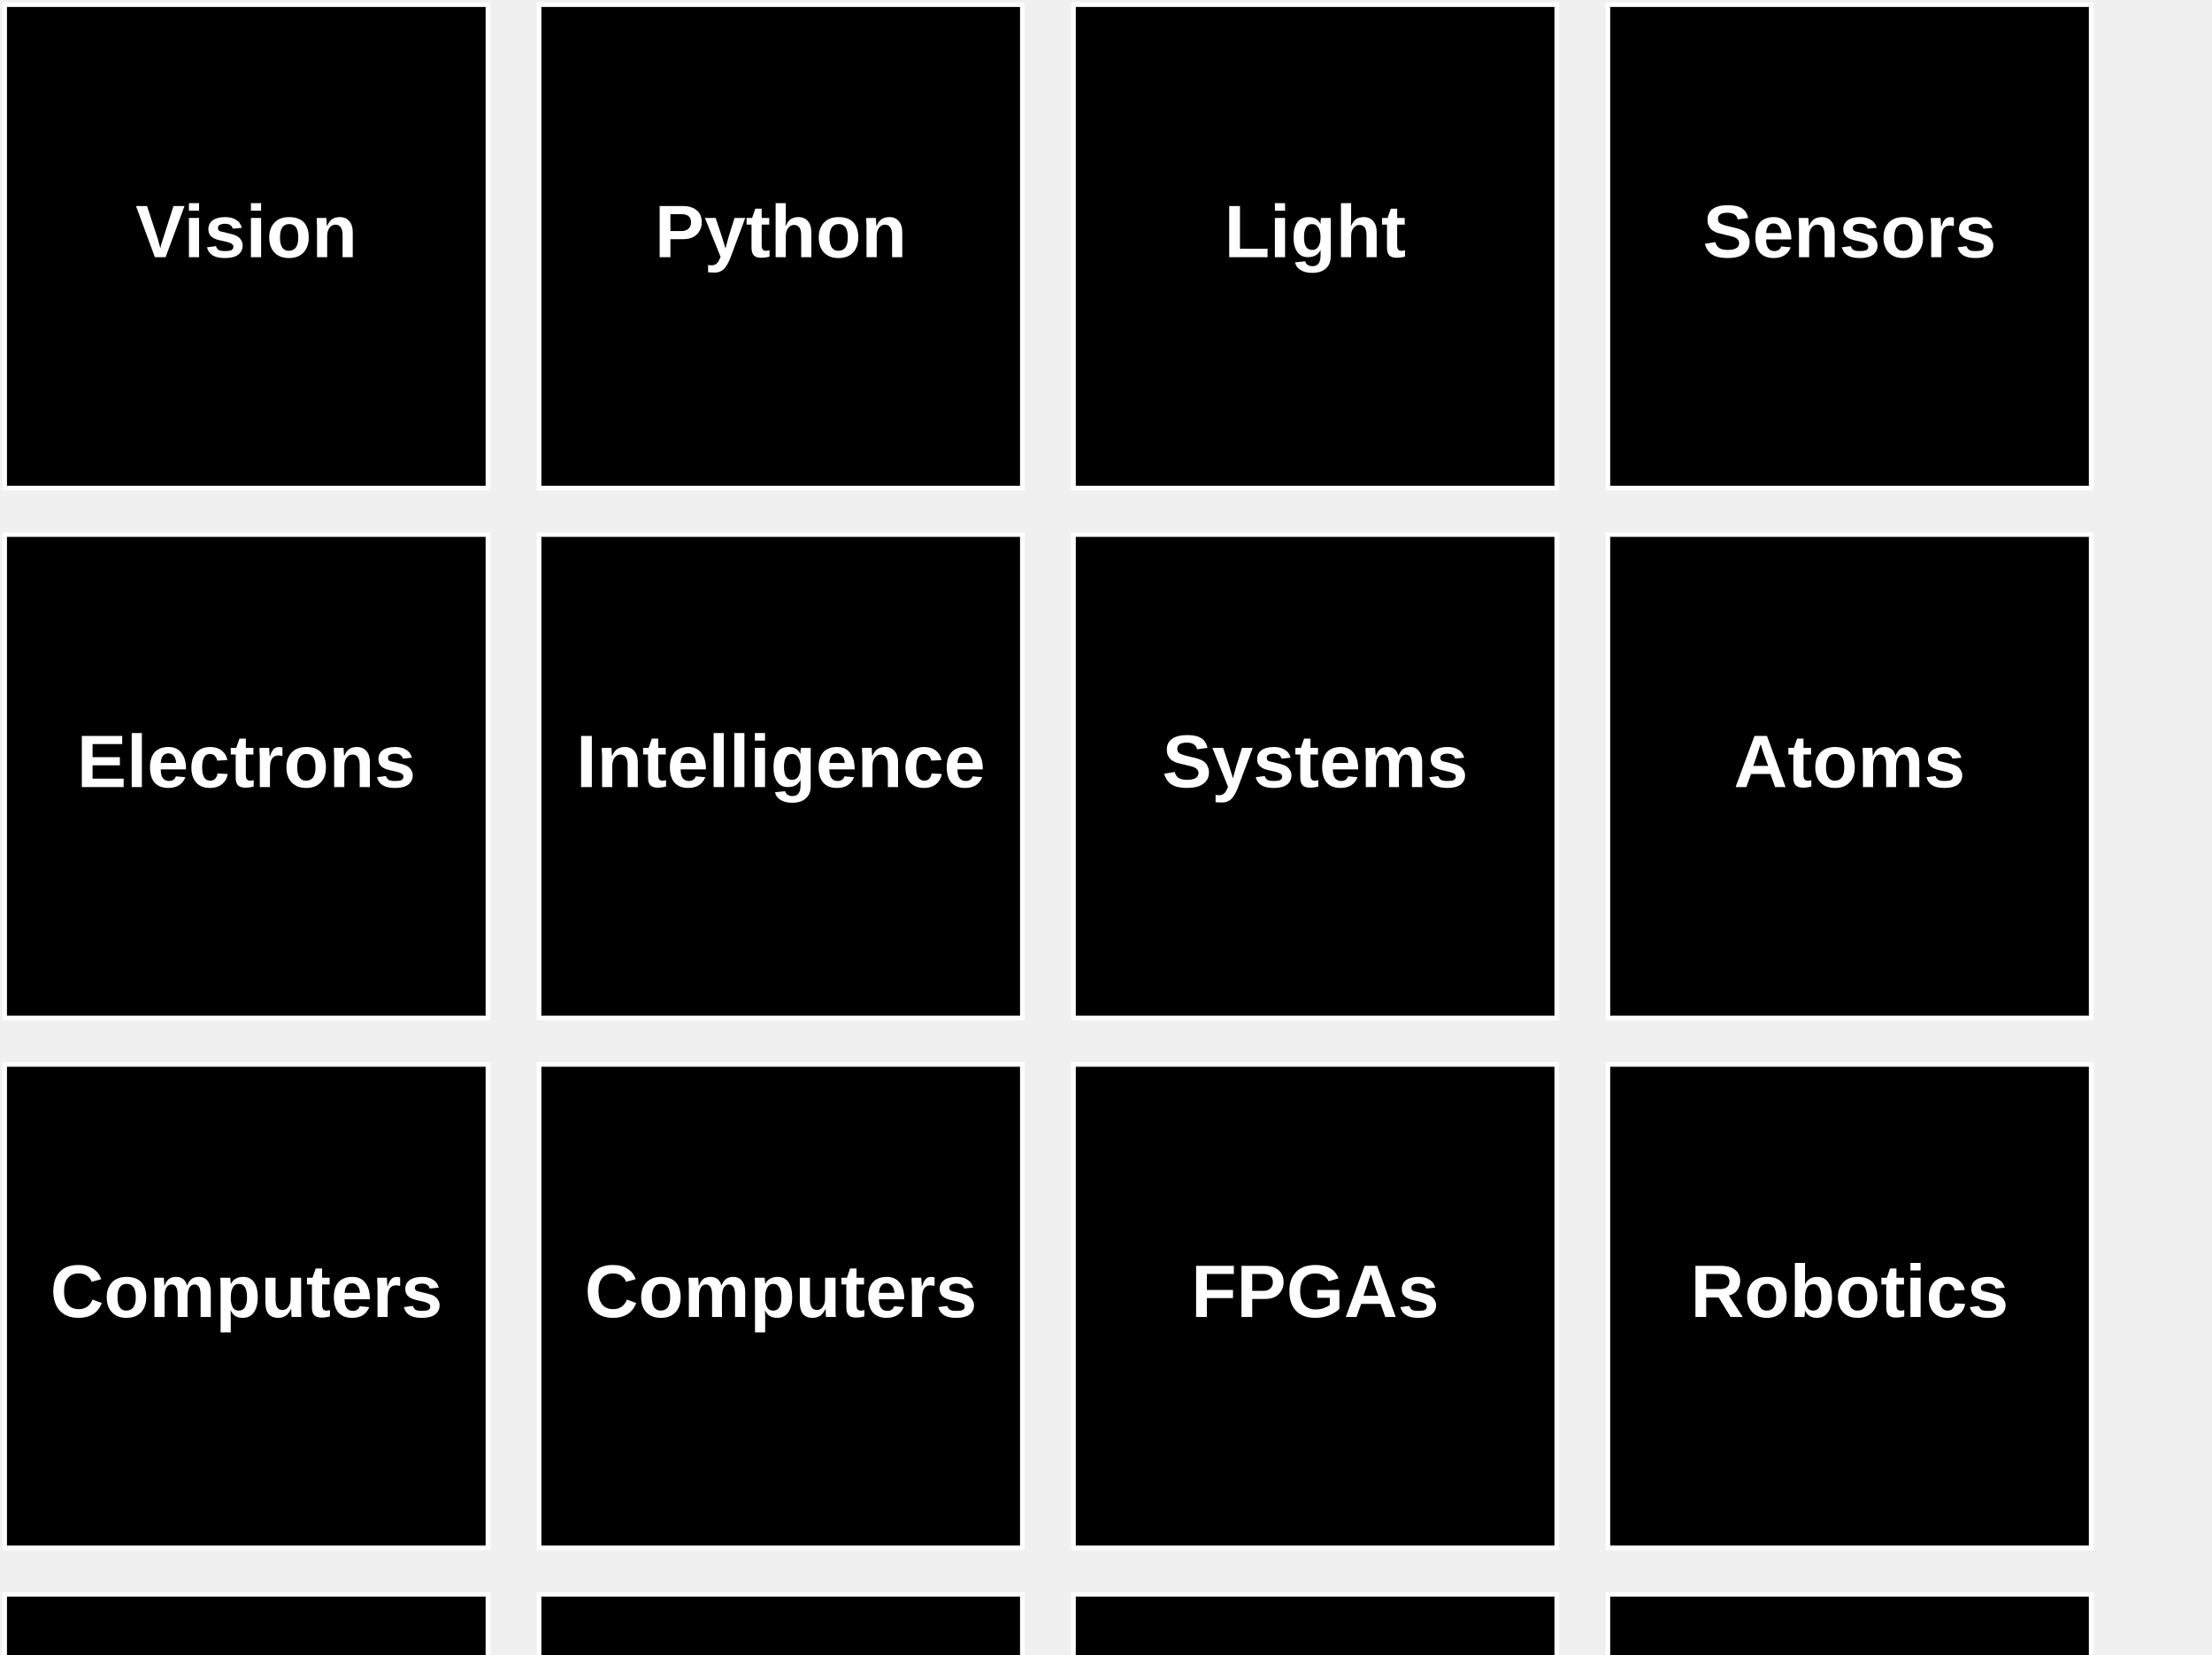
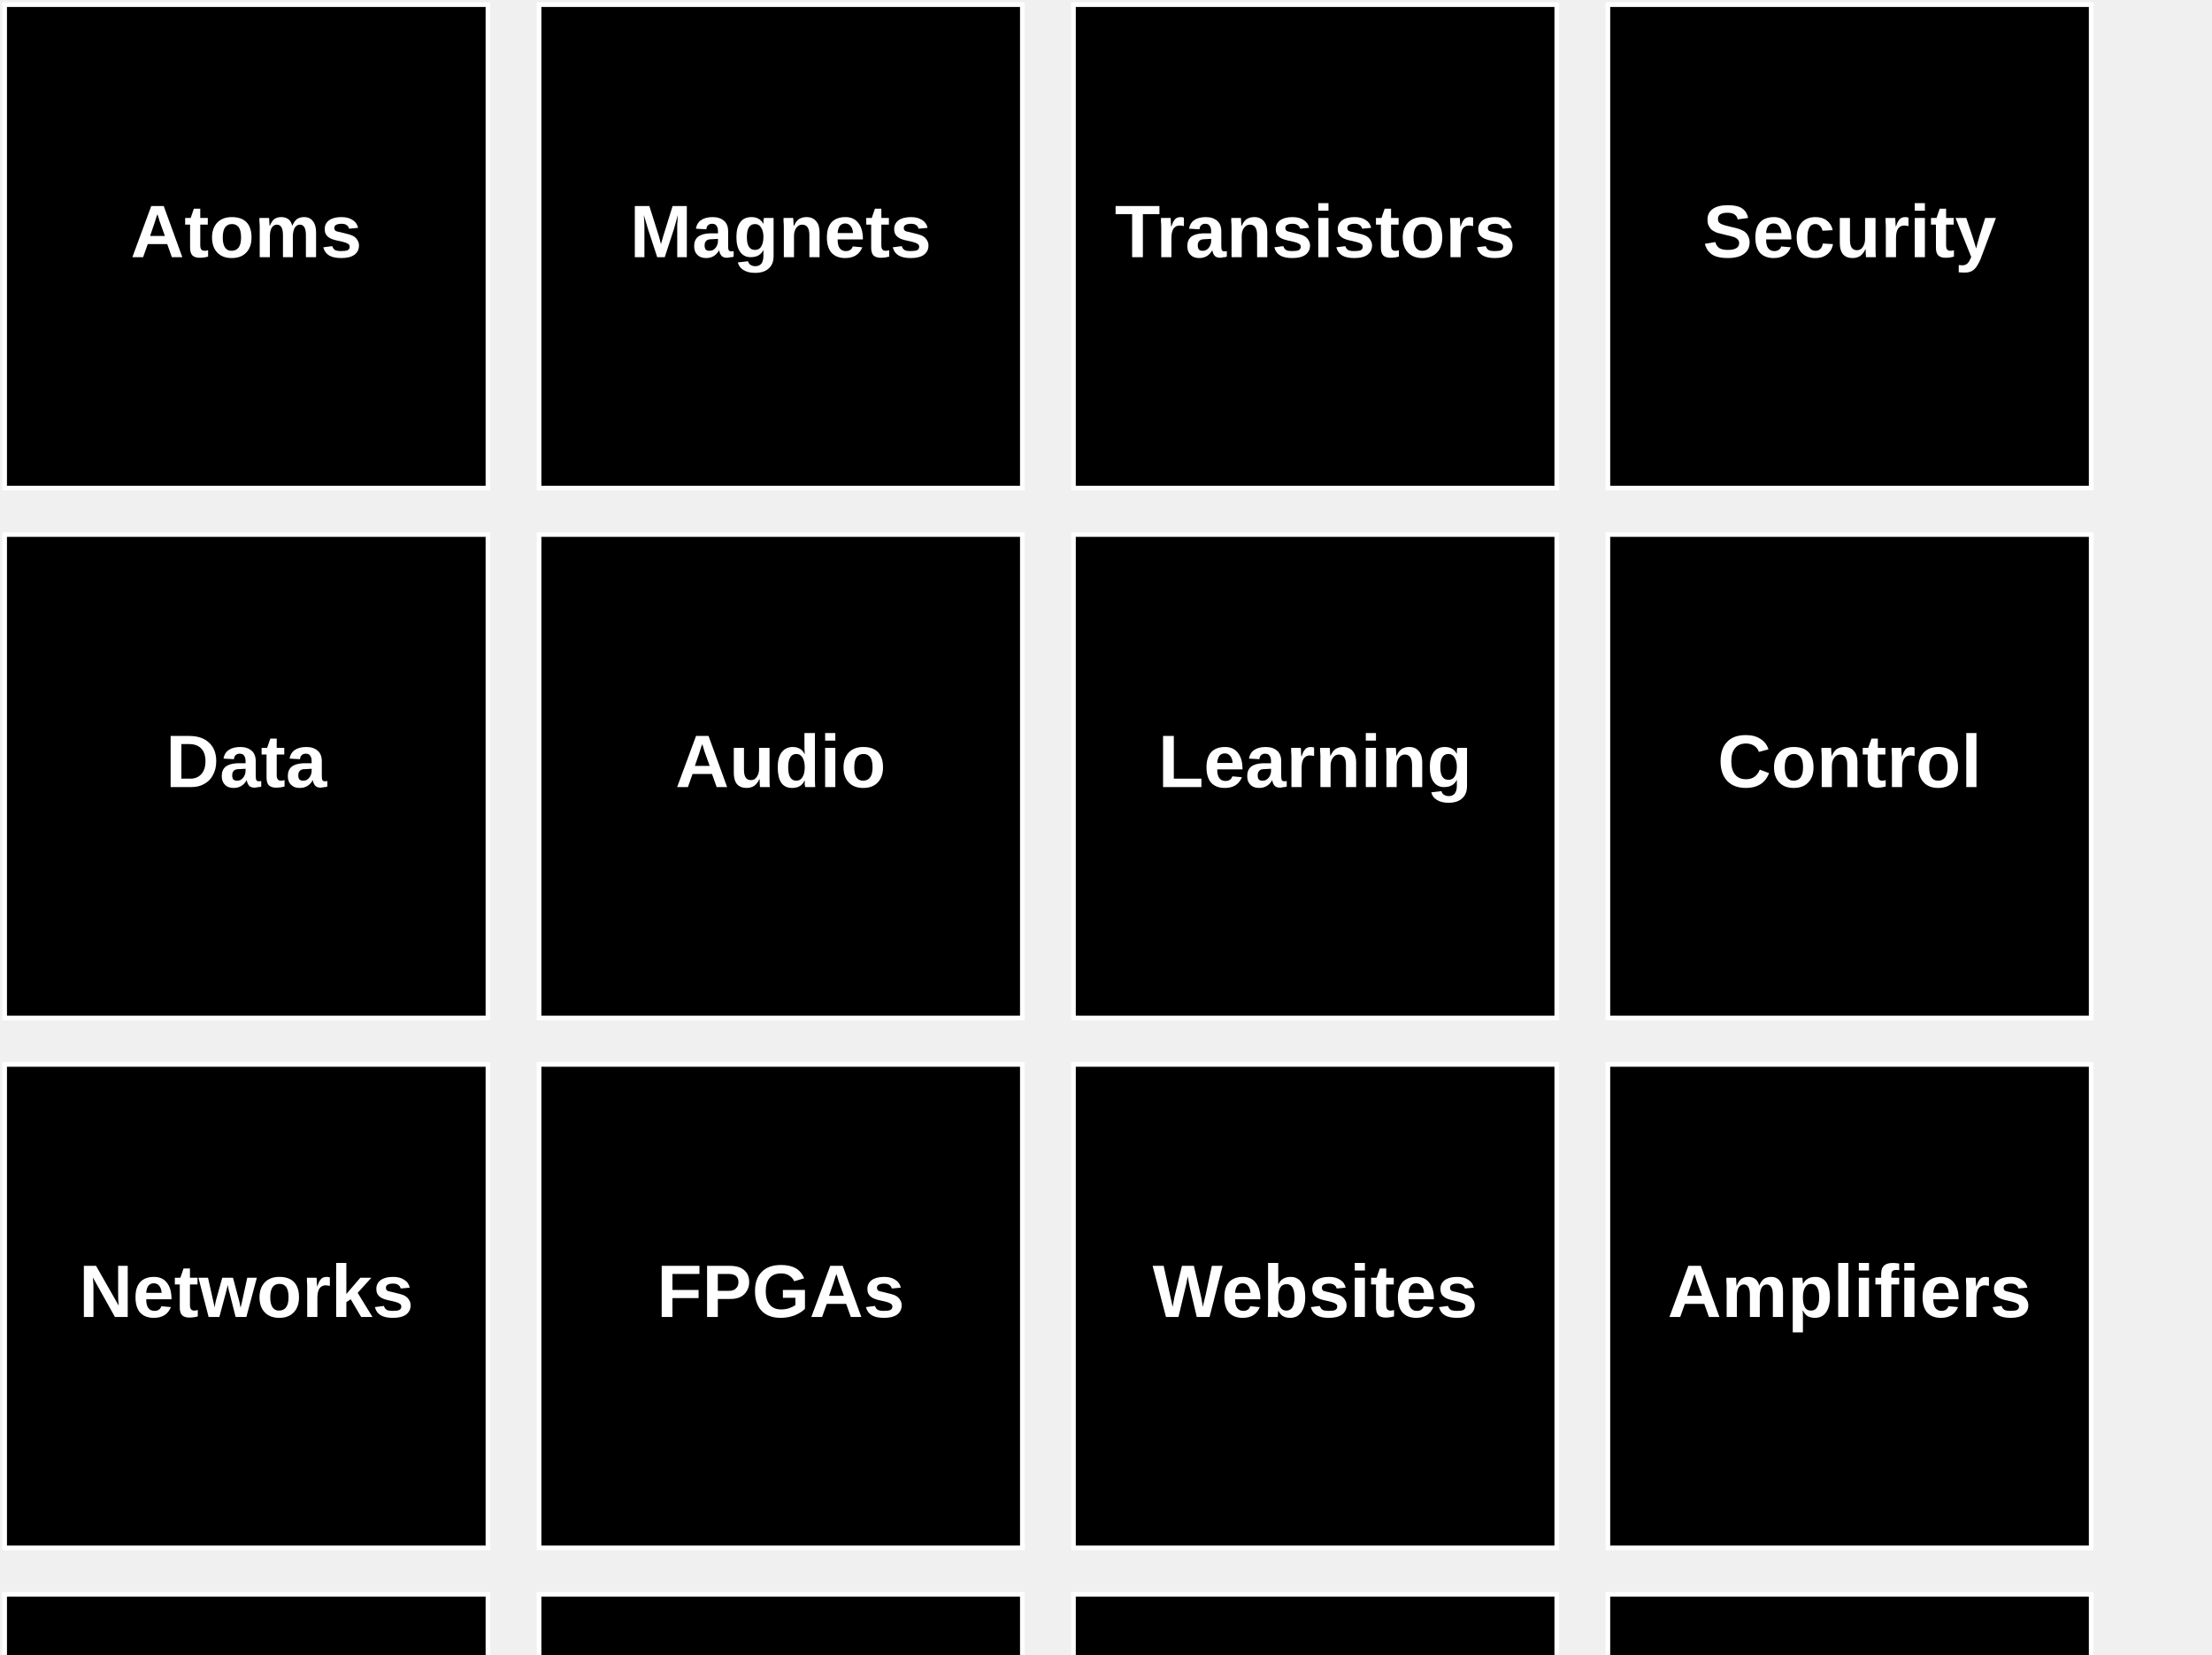
<svg xmlns="http://www.w3.org/2000/svg" id="Large_Bottom_T" width="119mm" height="89mm" viewBox="0 0 119 89" version="1.1">
-   <g id="Vision" transform="scale(1,1) translate(0, 0)" style="fill:#000000;stroke:#FFFFFF;font-size:4.0px;">
-     <rect class="box" id="box_Vision" x="0.250" y="0.250" width="26.0" height="26.0" style="fill-opacity:1;stroke-width:0.25;stroke-linecap:round;stroke-linejoin:miter;stroke-miterlimit:4;stroke-opacity:1" />
-     <text class="text" id="text_Vision" x="13.250" y="13.833" style="font-style:normal;font-weight:700;line-height:1.0;font-family:'Arial';white-space:pre;display:inline;fill:#FFFFFF;fill-opacity:1;stroke:none" alignment-baseline="middle" text-anchor="middle">Vision</text>
+   <g id="Atoms" transform="scale(1,1) translate(0, 0)" style="fill:#000000;stroke:#FFFFFF;font-size:4.0px;">
+     <rect class="box" id="box_Atoms" x="0.250" y="0.250" width="26.0" height="26.0" style="fill-opacity:1;stroke-width:0.25;stroke-linecap:round;stroke-linejoin:miter;stroke-miterlimit:4;stroke-opacity:1" />
+     <text class="text" id="text_Atoms" x="13.250" y="13.833" style="font-style:normal;font-weight:700;line-height:1.0;font-family:'Arial';white-space:pre;display:inline;fill:#FFFFFF;fill-opacity:1;stroke:none" alignment-baseline="middle" text-anchor="middle">Atoms</text>
+   </g>
+   <g id="Magnets" transform="scale(1,1) translate(0, 0)" style="fill:#000000;stroke:#FFFFFF;font-size:4.0px;">
+     <rect class="box" id="box_Magnets" x="29.000" y="0.250" width="26.0" height="26.0" style="fill-opacity:1;stroke-width:0.25;stroke-linecap:round;stroke-linejoin:miter;stroke-miterlimit:4;stroke-opacity:1" />
+     <text class="text" id="text_Magnets" x="42.000" y="13.833" style="font-style:normal;font-weight:700;line-height:1.0;font-family:'Arial';white-space:pre;display:inline;fill:#FFFFFF;fill-opacity:1;stroke:none" alignment-baseline="middle" text-anchor="middle">Magnets</text>
+   </g>
+   <g id="Transistors" transform="scale(1,1) translate(0, 0)" style="fill:#000000;stroke:#FFFFFF;font-size:4.0px;">
+     <rect class="box" id="box_Transistors" x="57.750" y="0.250" width="26.0" height="26.0" style="fill-opacity:1;stroke-width:0.25;stroke-linecap:round;stroke-linejoin:miter;stroke-miterlimit:4;stroke-opacity:1" />
+     <text class="text" id="text_Transistors" x="70.750" y="13.833" style="font-style:normal;font-weight:700;line-height:1.0;font-family:'Arial';white-space:pre;display:inline;fill:#FFFFFF;fill-opacity:1;stroke:none" alignment-baseline="middle" text-anchor="middle">Transistors</text>
+   </g>
+   <g id="Security" transform="scale(1,1) translate(0, 0)" style="fill:#000000;stroke:#FFFFFF;font-size:4.0px;">
+     <rect class="box" id="box_Security" x="86.500" y="0.250" width="26.0" height="26.0" style="fill-opacity:1;stroke-width:0.25;stroke-linecap:round;stroke-linejoin:miter;stroke-miterlimit:4;stroke-opacity:1" />
+     <text class="text" id="text_Security" x="99.500" y="13.833" style="font-style:normal;font-weight:700;line-height:1.0;font-family:'Arial';white-space:pre;display:inline;fill:#FFFFFF;fill-opacity:1;stroke:none" alignment-baseline="middle" text-anchor="middle">Security</text>
+   </g>
+   <g id="Data" transform="scale(1,1) translate(0, 0)" style="fill:#000000;stroke:#FFFFFF;font-size:4.0px;">
+     <rect class="box" id="box_Data" x="0.250" y="28.750" width="26.0" height="26.0" style="fill-opacity:1;stroke-width:0.25;stroke-linecap:round;stroke-linejoin:miter;stroke-miterlimit:4;stroke-opacity:1" />
+     <text class="text" id="text_Data" x="13.250" y="42.333" style="font-style:normal;font-weight:700;line-height:1.0;font-family:'Arial';white-space:pre;display:inline;fill:#FFFFFF;fill-opacity:1;stroke:none" alignment-baseline="middle" text-anchor="middle">Data</text>
+   </g>
+   <g id="Audio" transform="scale(1,1) translate(0, 0)" style="fill:#000000;stroke:#FFFFFF;font-size:4.0px;">
+     <rect class="box" id="box_Audio" x="29.000" y="28.750" width="26.0" height="26.0" style="fill-opacity:1;stroke-width:0.25;stroke-linecap:round;stroke-linejoin:miter;stroke-miterlimit:4;stroke-opacity:1" />
+     <text class="text" id="text_Audio" x="42.000" y="42.333" style="font-style:normal;font-weight:700;line-height:1.0;font-family:'Arial';white-space:pre;display:inline;fill:#FFFFFF;fill-opacity:1;stroke:none" alignment-baseline="middle" text-anchor="middle">Audio</text>
+   </g>
+   <g id="Learning" transform="scale(1,1) translate(0, 0)" style="fill:#000000;stroke:#FFFFFF;font-size:4.0px;">
+     <rect class="box" id="box_Learning" x="57.750" y="28.750" width="26.0" height="26.0" style="fill-opacity:1;stroke-width:0.25;stroke-linecap:round;stroke-linejoin:miter;stroke-miterlimit:4;stroke-opacity:1" />
+     <text class="text" id="text_Learning" x="70.750" y="42.333" style="font-style:normal;font-weight:700;line-height:1.0;font-family:'Arial';white-space:pre;display:inline;fill:#FFFFFF;fill-opacity:1;stroke:none" alignment-baseline="middle" text-anchor="middle">Learning</text>
+   </g>
+   <g id="Control" transform="scale(1,1) translate(0, 0)" style="fill:#000000;stroke:#FFFFFF;font-size:4.0px;">
+     <rect class="box" id="box_Control" x="86.500" y="28.750" width="26.0" height="26.0" style="fill-opacity:1;stroke-width:0.25;stroke-linecap:round;stroke-linejoin:miter;stroke-miterlimit:4;stroke-opacity:1" />
+     <text class="text" id="text_Control" x="99.500" y="42.333" style="font-style:normal;font-weight:700;line-height:1.0;font-family:'Arial';white-space:pre;display:inline;fill:#FFFFFF;fill-opacity:1;stroke:none" alignment-baseline="middle" text-anchor="middle">Control</text>
+   </g>
+   <g id="Networks" transform="scale(1,1) translate(0, 0)" style="fill:#000000;stroke:#FFFFFF;font-size:4.0px;">
+     <rect class="box" id="box_Networks" x="0.250" y="57.250" width="26.0" height="26.0" style="fill-opacity:1;stroke-width:0.25;stroke-linecap:round;stroke-linejoin:miter;stroke-miterlimit:4;stroke-opacity:1" />
+     <text class="text" id="text_Networks" x="13.250" y="70.833" style="font-style:normal;font-weight:700;line-height:1.0;font-family:'Arial';white-space:pre;display:inline;fill:#FFFFFF;fill-opacity:1;stroke:none" alignment-baseline="middle" text-anchor="middle">Networks</text>
+   </g>
+   <g id="FPGAs" transform="scale(1,1) translate(0, 0)" style="fill:#000000;stroke:#FFFFFF;font-size:4.0px;">
+     <rect class="box" id="box_FPGAs" x="29.000" y="57.250" width="26.0" height="26.0" style="fill-opacity:1;stroke-width:0.25;stroke-linecap:round;stroke-linejoin:miter;stroke-miterlimit:4;stroke-opacity:1" />
+     <text class="text" id="text_FPGAs" x="42.000" y="70.833" style="font-style:normal;font-weight:700;line-height:1.0;font-family:'Arial';white-space:pre;display:inline;fill:#FFFFFF;fill-opacity:1;stroke:none" alignment-baseline="middle" text-anchor="middle">FPGAs</text>
+   </g>
+   <g id="Websites" transform="scale(1,1) translate(0, 0)" style="fill:#000000;stroke:#FFFFFF;font-size:4.0px;">
+     <rect class="box" id="box_Websites" x="57.750" y="57.250" width="26.0" height="26.0" style="fill-opacity:1;stroke-width:0.25;stroke-linecap:round;stroke-linejoin:miter;stroke-miterlimit:4;stroke-opacity:1" />
+     <text class="text" id="text_Websites" x="70.750" y="70.833" style="font-style:normal;font-weight:700;line-height:1.0;font-family:'Arial';white-space:pre;display:inline;fill:#FFFFFF;fill-opacity:1;stroke:none" alignment-baseline="middle" text-anchor="middle">Websites</text>
+   </g>
+   <g id="Amplifiers" transform="scale(1,1) translate(0, 0)" style="fill:#000000;stroke:#FFFFFF;font-size:4.0px;">
+     <rect class="box" id="box_Amplifiers" x="86.500" y="57.250" width="26.0" height="26.0" style="fill-opacity:1;stroke-width:0.25;stroke-linecap:round;stroke-linejoin:miter;stroke-miterlimit:4;stroke-opacity:1" />
+     <text class="text" id="text_Amplifiers" x="99.500" y="70.833" style="font-style:normal;font-weight:700;line-height:1.0;font-family:'Arial';white-space:pre;display:inline;fill:#FFFFFF;fill-opacity:1;stroke:none" alignment-baseline="middle" text-anchor="middle">Amplifiers</text>
+   </g>
+   <g id="Sensors" transform="scale(1,1) translate(0, 0)" style="fill:#000000;stroke:#FFFFFF;font-size:4.0px;">
+     <rect class="box" id="box_Sensors" x="0.250" y="85.750" width="26.0" height="26.0" style="fill-opacity:1;stroke-width:0.25;stroke-linecap:round;stroke-linejoin:miter;stroke-miterlimit:4;stroke-opacity:1" />
+     <text class="text" id="text_Sensors" x="13.250" y="99.333" style="font-style:normal;font-weight:700;line-height:1.0;font-family:'Arial';white-space:pre;display:inline;fill:#FFFFFF;fill-opacity:1;stroke:none" alignment-baseline="middle" text-anchor="middle">Sensors</text>
  </g>
  <g id="Python" transform="scale(1,1) translate(0, 0)" style="fill:#000000;stroke:#FFFFFF;font-size:4.0px;">
-     <rect class="box" id="box_Python" x="29.000" y="0.250" width="26.0" height="26.0" style="fill-opacity:1;stroke-width:0.25;stroke-linecap:round;stroke-linejoin:miter;stroke-miterlimit:4;stroke-opacity:1" />
-     <text class="text" id="text_Python" x="42.000" y="13.833" style="font-style:normal;font-weight:700;line-height:1.0;font-family:'Arial';white-space:pre;display:inline;fill:#FFFFFF;fill-opacity:1;stroke:none" alignment-baseline="middle" text-anchor="middle">Python</text>
-   </g>
-   <g id="Light" transform="scale(1,1) translate(0, 0)" style="fill:#000000;stroke:#FFFFFF;font-size:4.0px;">
-     <rect class="box" id="box_Light" x="57.750" y="0.250" width="26.0" height="26.0" style="fill-opacity:1;stroke-width:0.25;stroke-linecap:round;stroke-linejoin:miter;stroke-miterlimit:4;stroke-opacity:1" />
-     <text class="text" id="text_Light" x="70.750" y="13.833" style="font-style:normal;font-weight:700;line-height:1.0;font-family:'Arial';white-space:pre;display:inline;fill:#FFFFFF;fill-opacity:1;stroke:none" alignment-baseline="middle" text-anchor="middle">Light</text>
-   </g>
-   <g id="Sensors" transform="scale(1,1) translate(0, 0)" style="fill:#000000;stroke:#FFFFFF;font-size:4.0px;">
-     <rect class="box" id="box_Sensors" x="86.500" y="0.250" width="26.0" height="26.0" style="fill-opacity:1;stroke-width:0.25;stroke-linecap:round;stroke-linejoin:miter;stroke-miterlimit:4;stroke-opacity:1" />
-     <text class="text" id="text_Sensors" x="99.500" y="13.833" style="font-style:normal;font-weight:700;line-height:1.0;font-family:'Arial';white-space:pre;display:inline;fill:#FFFFFF;fill-opacity:1;stroke:none" alignment-baseline="middle" text-anchor="middle">Sensors</text>
-   </g>
-   <g id="Electrons" transform="scale(1,1) translate(0, 0)" style="fill:#000000;stroke:#FFFFFF;font-size:4.0px;">
-     <rect class="box" id="box_Electrons" x="0.250" y="28.750" width="26.0" height="26.0" style="fill-opacity:1;stroke-width:0.25;stroke-linecap:round;stroke-linejoin:miter;stroke-miterlimit:4;stroke-opacity:1" />
-     <text class="text" id="text_Electrons" x="13.250" y="42.333" style="font-style:normal;font-weight:700;line-height:1.0;font-family:'Arial';white-space:pre;display:inline;fill:#FFFFFF;fill-opacity:1;stroke:none" alignment-baseline="middle" text-anchor="middle">Electrons</text>
-   </g>
-   <g id="Intelligence" transform="scale(1,1) translate(0, 0)" style="fill:#000000;stroke:#FFFFFF;font-size:4.0px;">
-     <rect class="box" id="box_Intelligence" x="29.000" y="28.750" width="26.0" height="26.0" style="fill-opacity:1;stroke-width:0.25;stroke-linecap:round;stroke-linejoin:miter;stroke-miterlimit:4;stroke-opacity:1" />
-     <text class="text" id="text_Intelligence" x="42.000" y="42.333" style="font-style:normal;font-weight:700;line-height:1.0;font-family:'Arial';white-space:pre;display:inline;fill:#FFFFFF;fill-opacity:1;stroke:none" alignment-baseline="middle" text-anchor="middle">Intelligence</text>
+     <rect class="box" id="box_Python" x="29.000" y="85.750" width="26.0" height="26.0" style="fill-opacity:1;stroke-width:0.25;stroke-linecap:round;stroke-linejoin:miter;stroke-miterlimit:4;stroke-opacity:1" />
+     <text class="text" id="text_Python" x="42.000" y="99.333" style="font-style:normal;font-weight:700;line-height:1.0;font-family:'Arial';white-space:pre;display:inline;fill:#FFFFFF;fill-opacity:1;stroke:none" alignment-baseline="middle" text-anchor="middle">Python</text>
  </g>
  <g id="Systems" transform="scale(1,1) translate(0, 0)" style="fill:#000000;stroke:#FFFFFF;font-size:4.0px;">
-     <rect class="box" id="box_Systems" x="57.750" y="28.750" width="26.0" height="26.0" style="fill-opacity:1;stroke-width:0.25;stroke-linecap:round;stroke-linejoin:miter;stroke-miterlimit:4;stroke-opacity:1" />
-     <text class="text" id="text_Systems" x="70.750" y="42.333" style="font-style:normal;font-weight:700;line-height:1.0;font-family:'Arial';white-space:pre;display:inline;fill:#FFFFFF;fill-opacity:1;stroke:none" alignment-baseline="middle" text-anchor="middle">Systems</text>
-   </g>
-   <g id="Atoms" transform="scale(1,1) translate(0, 0)" style="fill:#000000;stroke:#FFFFFF;font-size:4.0px;">
-     <rect class="box" id="box_Atoms" x="86.500" y="28.750" width="26.0" height="26.0" style="fill-opacity:1;stroke-width:0.25;stroke-linecap:round;stroke-linejoin:miter;stroke-miterlimit:4;stroke-opacity:1" />
-     <text class="text" id="text_Atoms" x="99.500" y="42.333" style="font-style:normal;font-weight:700;line-height:1.0;font-family:'Arial';white-space:pre;display:inline;fill:#FFFFFF;fill-opacity:1;stroke:none" alignment-baseline="middle" text-anchor="middle">Atoms</text>
-   </g>
-   <g id="Computers" transform="scale(1,1) translate(0, 0)" style="fill:#000000;stroke:#FFFFFF;font-size:4.0px;">
-     <rect class="box" id="box_Computers" x="0.250" y="57.250" width="26.0" height="26.0" style="fill-opacity:1;stroke-width:0.25;stroke-linecap:round;stroke-linejoin:miter;stroke-miterlimit:4;stroke-opacity:1" />
-     <text class="text" id="text_Computers" x="13.250" y="70.833" style="font-style:normal;font-weight:700;line-height:1.0;font-family:'Arial';white-space:pre;display:inline;fill:#FFFFFF;fill-opacity:1;stroke:none" alignment-baseline="middle" text-anchor="middle">Computers</text>
-   </g>
-   <g id="Computers" transform="scale(1,1) translate(0, 0)" style="fill:#000000;stroke:#FFFFFF;font-size:4.0px;">
-     <rect class="box" id="box_Computers" x="29.000" y="57.250" width="26.0" height="26.0" style="fill-opacity:1;stroke-width:0.25;stroke-linecap:round;stroke-linejoin:miter;stroke-miterlimit:4;stroke-opacity:1" />
-     <text class="text" id="text_Computers" x="42.000" y="70.833" style="font-style:normal;font-weight:700;line-height:1.0;font-family:'Arial';white-space:pre;display:inline;fill:#FFFFFF;fill-opacity:1;stroke:none" alignment-baseline="middle" text-anchor="middle">Computers</text>
-   </g>
-   <g id="FPGAs" transform="scale(1,1) translate(0, 0)" style="fill:#000000;stroke:#FFFFFF;font-size:4.0px;">
-     <rect class="box" id="box_FPGAs" x="57.750" y="57.250" width="26.0" height="26.0" style="fill-opacity:1;stroke-width:0.25;stroke-linecap:round;stroke-linejoin:miter;stroke-miterlimit:4;stroke-opacity:1" />
-     <text class="text" id="text_FPGAs" x="70.750" y="70.833" style="font-style:normal;font-weight:700;line-height:1.0;font-family:'Arial';white-space:pre;display:inline;fill:#FFFFFF;fill-opacity:1;stroke:none" alignment-baseline="middle" text-anchor="middle">FPGAs</text>
-   </g>
-   <g id="Robotics" transform="scale(1,1) translate(0, 0)" style="fill:#000000;stroke:#FFFFFF;font-size:4.0px;">
-     <rect class="box" id="box_Robotics" x="86.500" y="57.250" width="26.0" height="26.0" style="fill-opacity:1;stroke-width:0.25;stroke-linecap:round;stroke-linejoin:miter;stroke-miterlimit:4;stroke-opacity:1" />
-     <text class="text" id="text_Robotics" x="99.500" y="70.833" style="font-style:normal;font-weight:700;line-height:1.0;font-family:'Arial';white-space:pre;display:inline;fill:#FFFFFF;fill-opacity:1;stroke:none" alignment-baseline="middle" text-anchor="middle">Robotics</text>
+     <rect class="box" id="box_Systems" x="57.750" y="85.750" width="26.0" height="26.0" style="fill-opacity:1;stroke-width:0.25;stroke-linecap:round;stroke-linejoin:miter;stroke-miterlimit:4;stroke-opacity:1" />
+     <text class="text" id="text_Systems" x="70.750" y="99.333" style="font-style:normal;font-weight:700;line-height:1.0;font-family:'Arial';white-space:pre;display:inline;fill:#FFFFFF;fill-opacity:1;stroke:none" alignment-baseline="middle" text-anchor="middle">Systems</text>
  </g>
  <g id="Motors" transform="scale(1,1) translate(0, 0)" style="fill:#000000;stroke:#FFFFFF;font-size:4.0px;">
-     <rect class="box" id="box_Motors" x="0.250" y="85.750" width="26.0" height="26.0" style="fill-opacity:1;stroke-width:0.25;stroke-linecap:round;stroke-linejoin:miter;stroke-miterlimit:4;stroke-opacity:1" />
-     <text class="text" id="text_Motors" x="13.250" y="99.333" style="font-style:normal;font-weight:700;line-height:1.0;font-family:'Arial';white-space:pre;display:inline;fill:#FFFFFF;fill-opacity:1;stroke:none" alignment-baseline="middle" text-anchor="middle">Motors</text>
+     <rect class="box" id="box_Motors" x="86.500" y="85.750" width="26.0" height="26.0" style="fill-opacity:1;stroke-width:0.25;stroke-linecap:round;stroke-linejoin:miter;stroke-miterlimit:4;stroke-opacity:1" />
+     <text class="text" id="text_Motors" x="99.500" y="99.333" style="font-style:normal;font-weight:700;line-height:1.0;font-family:'Arial';white-space:pre;display:inline;fill:#FFFFFF;fill-opacity:1;stroke:none" alignment-baseline="middle" text-anchor="middle">Motors</text>
  </g>
-   <g id="Magnets" transform="scale(1,1) translate(0, 0)" style="fill:#000000;stroke:#FFFFFF;font-size:4.0px;">
-     <rect class="box" id="box_Magnets" x="29.000" y="85.750" width="26.0" height="26.0" style="fill-opacity:1;stroke-width:0.25;stroke-linecap:round;stroke-linejoin:miter;stroke-miterlimit:4;stroke-opacity:1" />
-     <text class="text" id="text_Magnets" x="42.000" y="99.333" style="font-style:normal;font-weight:700;line-height:1.0;font-family:'Arial';white-space:pre;display:inline;fill:#FFFFFF;fill-opacity:1;stroke:none" alignment-baseline="middle" text-anchor="middle">Magnets</text>
-   </g>
-   <g id="Magnets" transform="scale(1,1) translate(0, 0)" style="fill:#000000;stroke:#FFFFFF;font-size:4.0px;">
-     <rect class="box" id="box_Magnets" x="57.750" y="85.750" width="26.0" height="26.0" style="fill-opacity:1;stroke-width:0.25;stroke-linecap:round;stroke-linejoin:miter;stroke-miterlimit:4;stroke-opacity:1" />
-     <text class="text" id="text_Magnets" x="70.750" y="99.333" style="font-style:normal;font-weight:700;line-height:1.0;font-family:'Arial';white-space:pre;display:inline;fill:#FFFFFF;fill-opacity:1;stroke:none" alignment-baseline="middle" text-anchor="middle">Magnets</text>
-   </g>
-   <g id="Control" transform="scale(1,1) translate(0, 0)" style="fill:#000000;stroke:#FFFFFF;font-size:4.0px;">
-     <rect class="box" id="box_Control" x="86.500" y="85.750" width="26.0" height="26.0" style="fill-opacity:1;stroke-width:0.25;stroke-linecap:round;stroke-linejoin:miter;stroke-miterlimit:4;stroke-opacity:1" />
-     <text class="text" id="text_Control" x="99.500" y="99.333" style="font-style:normal;font-weight:700;line-height:1.0;font-family:'Arial';white-space:pre;display:inline;fill:#FFFFFF;fill-opacity:1;stroke:none" alignment-baseline="middle" text-anchor="middle">Control</text>
-   </g>
-   <g id="Linux" transform="scale(1,1) translate(0, 0)" style="fill:#000000;stroke:#FFFFFF;font-size:4.0px;">
-     <rect class="box" id="box_Linux" x="0.250" y="114.250" width="26.0" height="26.0" style="fill-opacity:1;stroke-width:0.25;stroke-linecap:round;stroke-linejoin:miter;stroke-miterlimit:4;stroke-opacity:1" />
-     <text class="text" id="text_Linux" x="13.250" y="127.833" style="font-style:normal;font-weight:700;line-height:1.0;font-family:'Arial';white-space:pre;display:inline;fill:#FFFFFF;fill-opacity:1;stroke:none" alignment-baseline="middle" text-anchor="middle">Linux</text>
-   </g>
-   <g id="Intelligence" transform="scale(1,1) translate(0, 0)" style="fill:#000000;stroke:#FFFFFF;font-size:4.0px;">
-     <rect class="box" id="box_Intelligence" x="29.000" y="114.250" width="26.0" height="26.0" style="fill-opacity:1;stroke-width:0.25;stroke-linecap:round;stroke-linejoin:miter;stroke-miterlimit:4;stroke-opacity:1" />
-     <text class="text" id="text_Intelligence" x="42.000" y="127.833" style="font-style:normal;font-weight:700;line-height:1.0;font-family:'Arial';white-space:pre;display:inline;fill:#FFFFFF;fill-opacity:1;stroke:none" alignment-baseline="middle" text-anchor="middle">Intelligence</text>
-   </g>
-   <g id="Amplifiers" transform="scale(1,1) translate(0, 0)" style="fill:#000000;stroke:#FFFFFF;font-size:4.0px;">
-     <rect class="box" id="box_Amplifiers" x="57.750" y="114.250" width="26.0" height="26.0" style="fill-opacity:1;stroke-width:0.25;stroke-linecap:round;stroke-linejoin:miter;stroke-miterlimit:4;stroke-opacity:1" />
-     <text class="text" id="text_Amplifiers" x="70.750" y="127.833" style="font-style:normal;font-weight:700;line-height:1.0;font-family:'Arial';white-space:pre;display:inline;fill:#FFFFFF;fill-opacity:1;stroke:none" alignment-baseline="middle" text-anchor="middle">Amplifiers</text>
-   </g>
-   <g id="Python" transform="scale(1,1) translate(0, 0)" style="fill:#000000;stroke:#FFFFFF;font-size:4.0px;">
-     <rect class="box" id="box_Python" x="86.500" y="114.250" width="26.0" height="26.0" style="fill-opacity:1;stroke-width:0.25;stroke-linecap:round;stroke-linejoin:miter;stroke-miterlimit:4;stroke-opacity:1" />
-     <text class="text" id="text_Python" x="99.500" y="127.833" style="font-style:normal;font-weight:700;line-height:1.0;font-family:'Arial';white-space:pre;display:inline;fill:#FFFFFF;fill-opacity:1;stroke:none" alignment-baseline="middle" text-anchor="middle">Python</text>
+   <g id="Vision" transform="scale(1,1) translate(0, 0)" style="fill:#000000;stroke:#FFFFFF;font-size:4.0px;">
+     <rect class="box" id="box_Vision" x="0.250" y="114.250" width="26.0" height="26.0" style="fill-opacity:1;stroke-width:0.25;stroke-linecap:round;stroke-linejoin:miter;stroke-miterlimit:4;stroke-opacity:1" />
+     <text class="text" id="text_Vision" x="13.250" y="127.833" style="font-style:normal;font-weight:700;line-height:1.0;font-family:'Arial';white-space:pre;display:inline;fill:#FFFFFF;fill-opacity:1;stroke:none" alignment-baseline="middle" text-anchor="middle">Vision</text>
  </g>
  <g id="Power" transform="scale(1,1) translate(0, 0)" style="fill:#000000;stroke:#FFFFFF;font-size:4.0px;">
-     <rect class="box" id="box_Power" x="0.250" y="142.750" width="26.0" height="26.0" style="fill-opacity:1;stroke-width:0.25;stroke-linecap:round;stroke-linejoin:miter;stroke-miterlimit:4;stroke-opacity:1" />
-     <text class="text" id="text_Power" x="13.250" y="156.333" style="font-style:normal;font-weight:700;line-height:1.0;font-family:'Arial';white-space:pre;display:inline;fill:#FFFFFF;fill-opacity:1;stroke:none" alignment-baseline="middle" text-anchor="middle">Power</text>
+     <rect class="box" id="box_Power" x="29.000" y="114.250" width="26.0" height="26.0" style="fill-opacity:1;stroke-width:0.25;stroke-linecap:round;stroke-linejoin:miter;stroke-miterlimit:4;stroke-opacity:1" />
+     <text class="text" id="text_Power" x="42.000" y="127.833" style="font-style:normal;font-weight:700;line-height:1.0;font-family:'Arial';white-space:pre;display:inline;fill:#FFFFFF;fill-opacity:1;stroke:none" alignment-baseline="middle" text-anchor="middle">Power</text>
+   </g>
+   <g id="Servers" transform="scale(1,1) translate(0, 0)" style="fill:#000000;stroke:#FFFFFF;font-size:4.0px;">
+     <rect class="box" id="box_Servers" x="57.750" y="114.250" width="26.0" height="26.0" style="fill-opacity:1;stroke-width:0.25;stroke-linecap:round;stroke-linejoin:miter;stroke-miterlimit:4;stroke-opacity:1" />
+     <text class="text" id="text_Servers" x="70.750" y="127.833" style="font-style:normal;font-weight:700;line-height:1.0;font-family:'Arial';white-space:pre;display:inline;fill:#FFFFFF;fill-opacity:1;stroke:none" alignment-baseline="middle" text-anchor="middle">Servers</text>
+   </g>
+   <g id="Circuits" transform="scale(1,1) translate(0, 0)" style="fill:#000000;stroke:#FFFFFF;font-size:4.0px;">
+     <rect class="box" id="box_Circuits" x="86.500" y="114.250" width="26.0" height="26.0" style="fill-opacity:1;stroke-width:0.25;stroke-linecap:round;stroke-linejoin:miter;stroke-miterlimit:4;stroke-opacity:1" />
+     <text class="text" id="text_Circuits" x="99.500" y="127.833" style="font-style:normal;font-weight:700;line-height:1.0;font-family:'Arial';white-space:pre;display:inline;fill:#FFFFFF;fill-opacity:1;stroke:none" alignment-baseline="middle" text-anchor="middle">Circuits</text>
+   </g>
+   <g id="Logic" transform="scale(1,1) translate(0, 0)" style="fill:#000000;stroke:#FFFFFF;font-size:4.0px;">
+     <rect class="box" id="box_Logic" x="0.250" y="142.750" width="26.0" height="26.0" style="fill-opacity:1;stroke-width:0.25;stroke-linecap:round;stroke-linejoin:miter;stroke-miterlimit:4;stroke-opacity:1" />
+     <text class="text" id="text_Logic" x="13.250" y="156.333" style="font-style:normal;font-weight:700;line-height:1.0;font-family:'Arial';white-space:pre;display:inline;fill:#FFFFFF;fill-opacity:1;stroke:none" alignment-baseline="middle" text-anchor="middle">Logic</text>
  </g>
  <g id="Memory" transform="scale(1,1) translate(0, 0)" style="fill:#000000;stroke:#FFFFFF;font-size:4.0px;">
    <rect class="box" id="box_Memory" x="29.000" y="142.750" width="26.0" height="26.0" style="fill-opacity:1;stroke-width:0.25;stroke-linecap:round;stroke-linejoin:miter;stroke-miterlimit:4;stroke-opacity:1" />
    <text class="text" id="text_Memory" x="42.000" y="156.333" style="font-style:normal;font-weight:700;line-height:1.0;font-family:'Arial';white-space:pre;display:inline;fill:#FFFFFF;fill-opacity:1;stroke:none" alignment-baseline="middle" text-anchor="middle">Memory</text>
  </g>
-   <g id="Robotics" transform="scale(1,1) translate(0, 0)" style="fill:#000000;stroke:#FFFFFF;font-size:4.0px;">
-     <rect class="box" id="box_Robotics" x="57.750" y="142.750" width="26.0" height="26.0" style="fill-opacity:1;stroke-width:0.25;stroke-linecap:round;stroke-linejoin:miter;stroke-miterlimit:4;stroke-opacity:1" />
-     <text class="text" id="text_Robotics" x="70.750" y="156.333" style="font-style:normal;font-weight:700;line-height:1.0;font-family:'Arial';white-space:pre;display:inline;fill:#FFFFFF;fill-opacity:1;stroke:none" alignment-baseline="middle" text-anchor="middle">Robotics</text>
+   <g id="Linux" transform="scale(1,1) translate(0, 0)" style="fill:#000000;stroke:#FFFFFF;font-size:4.0px;">
+     <rect class="box" id="box_Linux" x="57.750" y="142.750" width="26.0" height="26.0" style="fill-opacity:1;stroke-width:0.25;stroke-linecap:round;stroke-linejoin:miter;stroke-miterlimit:4;stroke-opacity:1" />
+     <text class="text" id="text_Linux" x="70.750" y="156.333" style="font-style:normal;font-weight:700;line-height:1.0;font-family:'Arial';white-space:pre;display:inline;fill:#FFFFFF;fill-opacity:1;stroke:none" alignment-baseline="middle" text-anchor="middle">Linux</text>
  </g>
-   <g id="Servers" transform="scale(1,1) translate(0, 0)" style="fill:#000000;stroke:#FFFFFF;font-size:4.0px;">
-     <rect class="box" id="box_Servers" x="86.500" y="142.750" width="26.0" height="26.0" style="fill-opacity:1;stroke-width:0.25;stroke-linecap:round;stroke-linejoin:miter;stroke-miterlimit:4;stroke-opacity:1" />
-     <text class="text" id="text_Servers" x="99.500" y="156.333" style="font-style:normal;font-weight:700;line-height:1.0;font-family:'Arial';white-space:pre;display:inline;fill:#FFFFFF;fill-opacity:1;stroke:none" alignment-baseline="middle" text-anchor="middle">Servers</text>
+   <g id="Intelligence" transform="scale(1,1) translate(0, 0)" style="fill:#000000;stroke:#FFFFFF;font-size:4.0px;">
+     <rect class="box" id="box_Intelligence" x="86.500" y="142.750" width="26.0" height="26.0" style="fill-opacity:1;stroke-width:0.25;stroke-linecap:round;stroke-linejoin:miter;stroke-miterlimit:4;stroke-opacity:1" />
+     <text class="text" id="text_Intelligence" x="99.500" y="156.333" style="font-style:normal;font-weight:700;line-height:1.0;font-family:'Arial';white-space:pre;display:inline;fill:#FFFFFF;fill-opacity:1;stroke:none" alignment-baseline="middle" text-anchor="middle">Intelligence</text>
  </g>
</svg>
